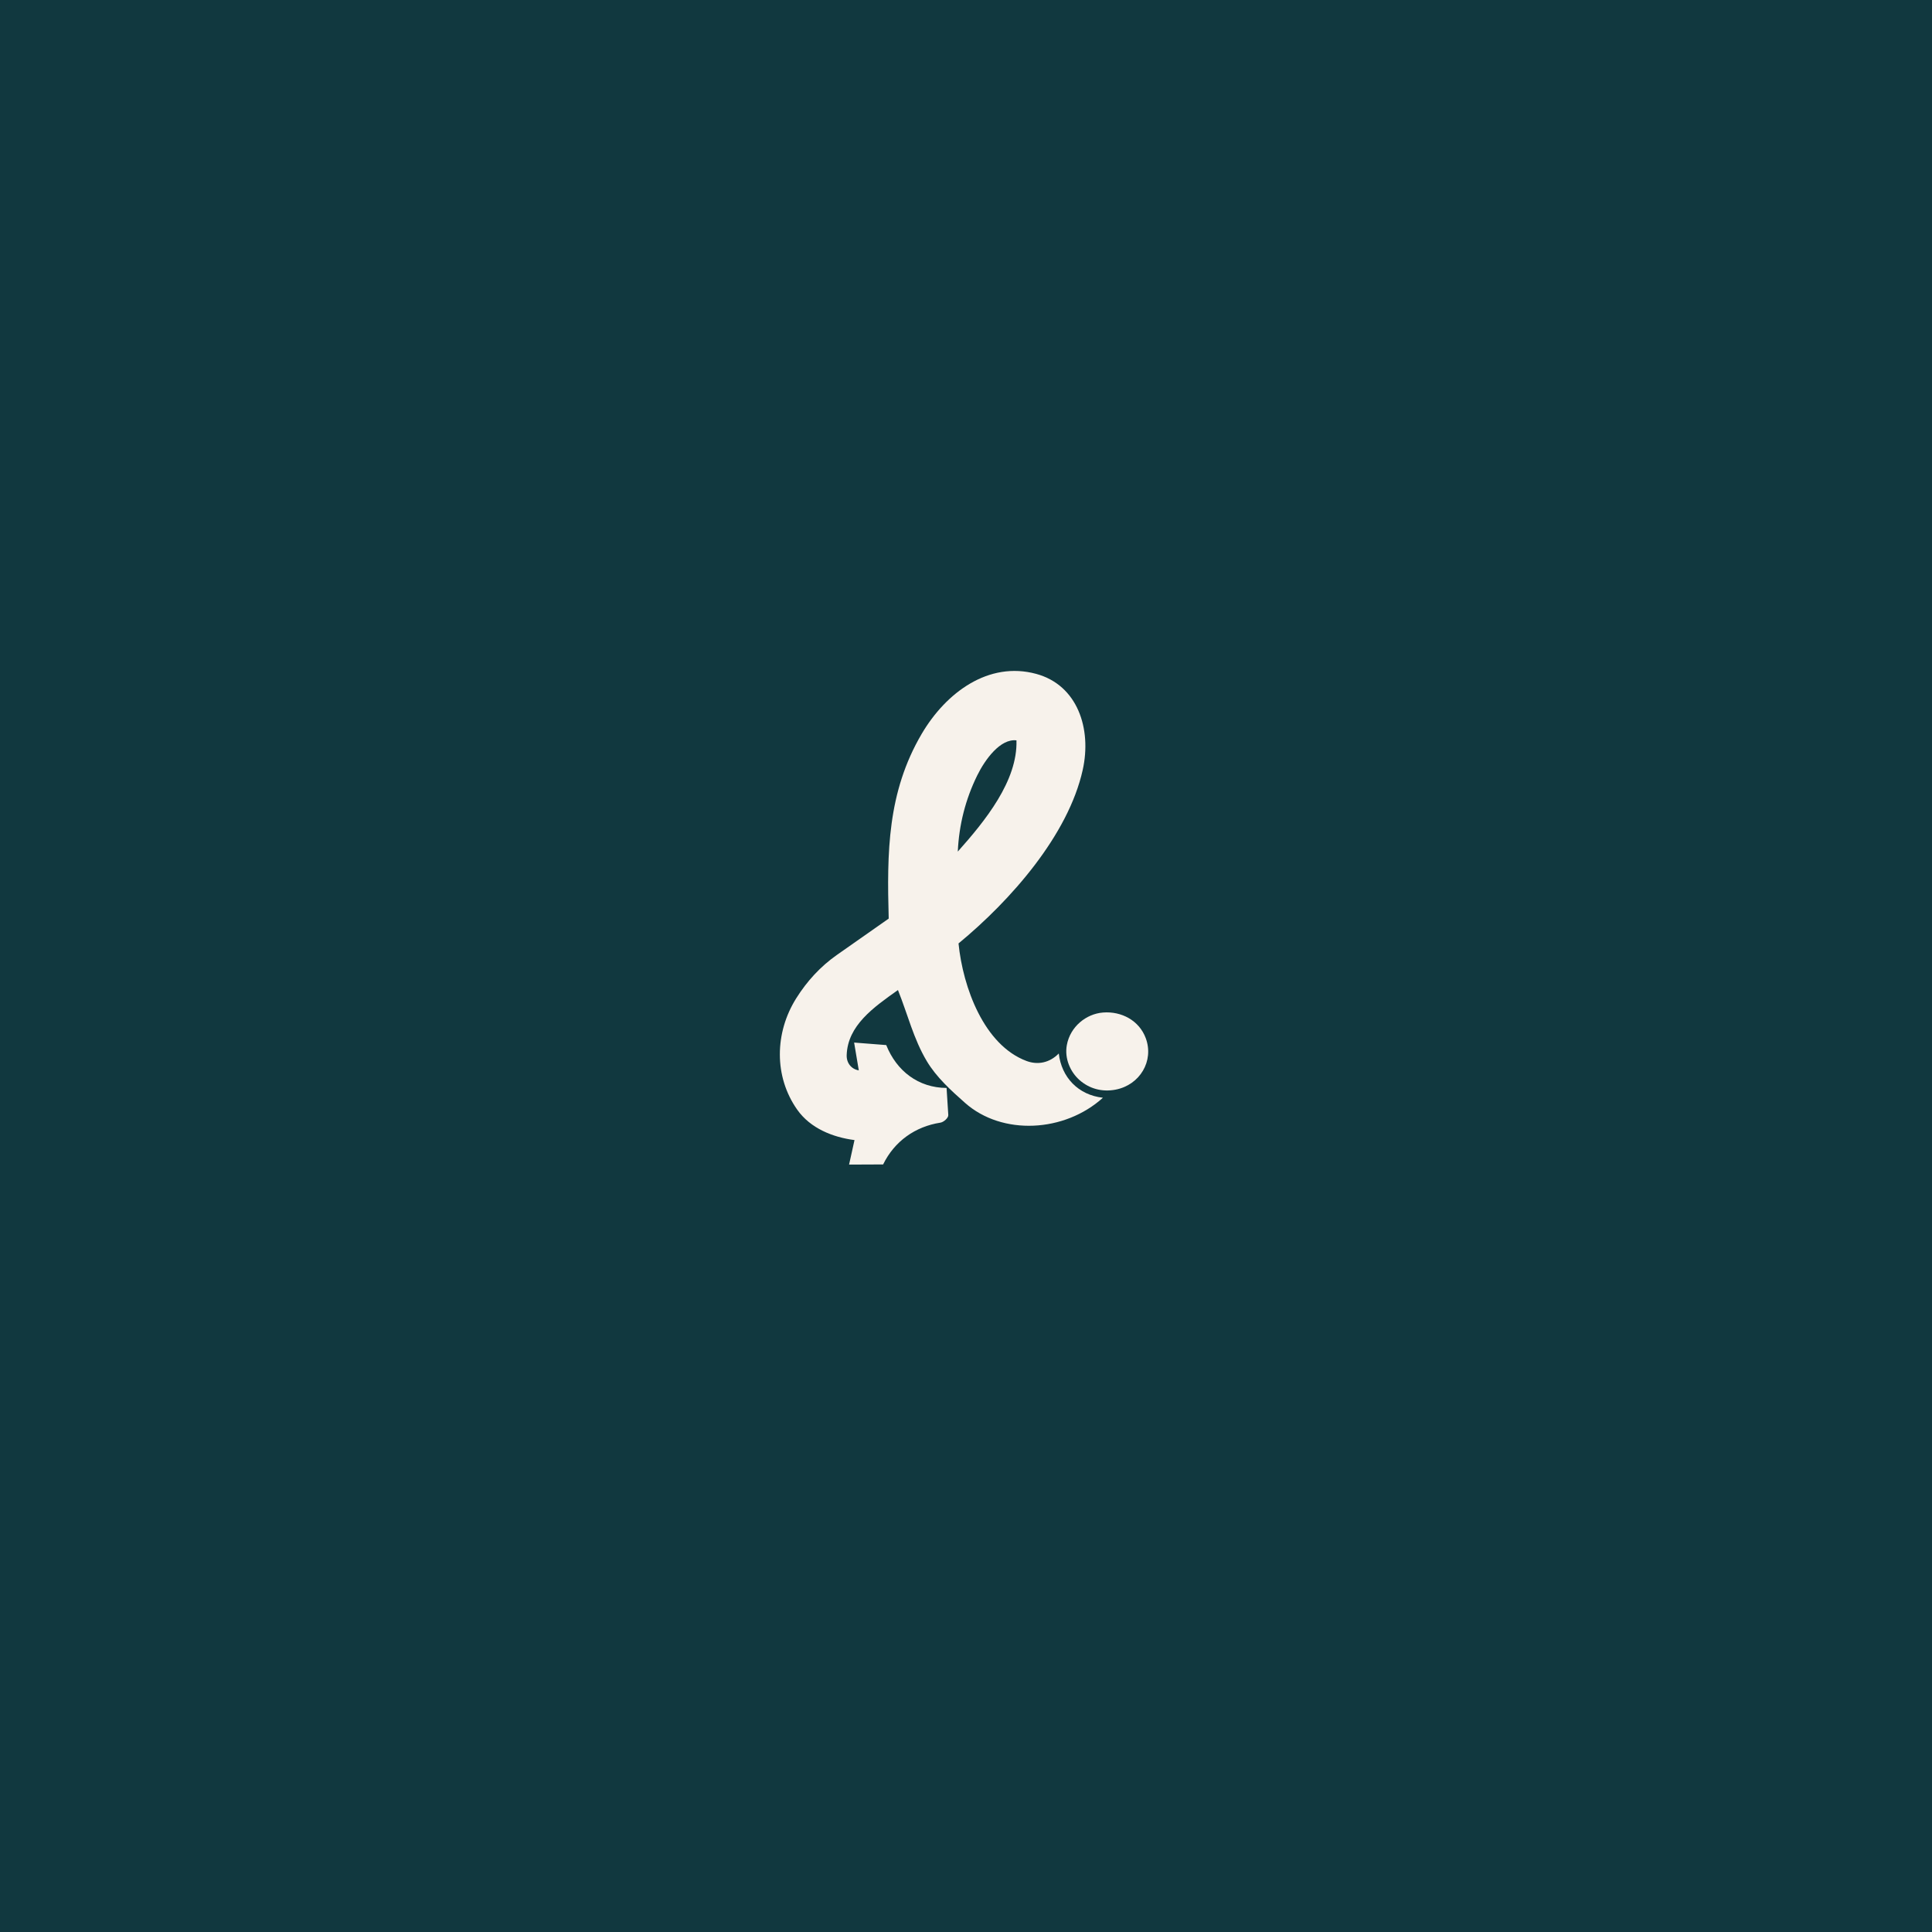
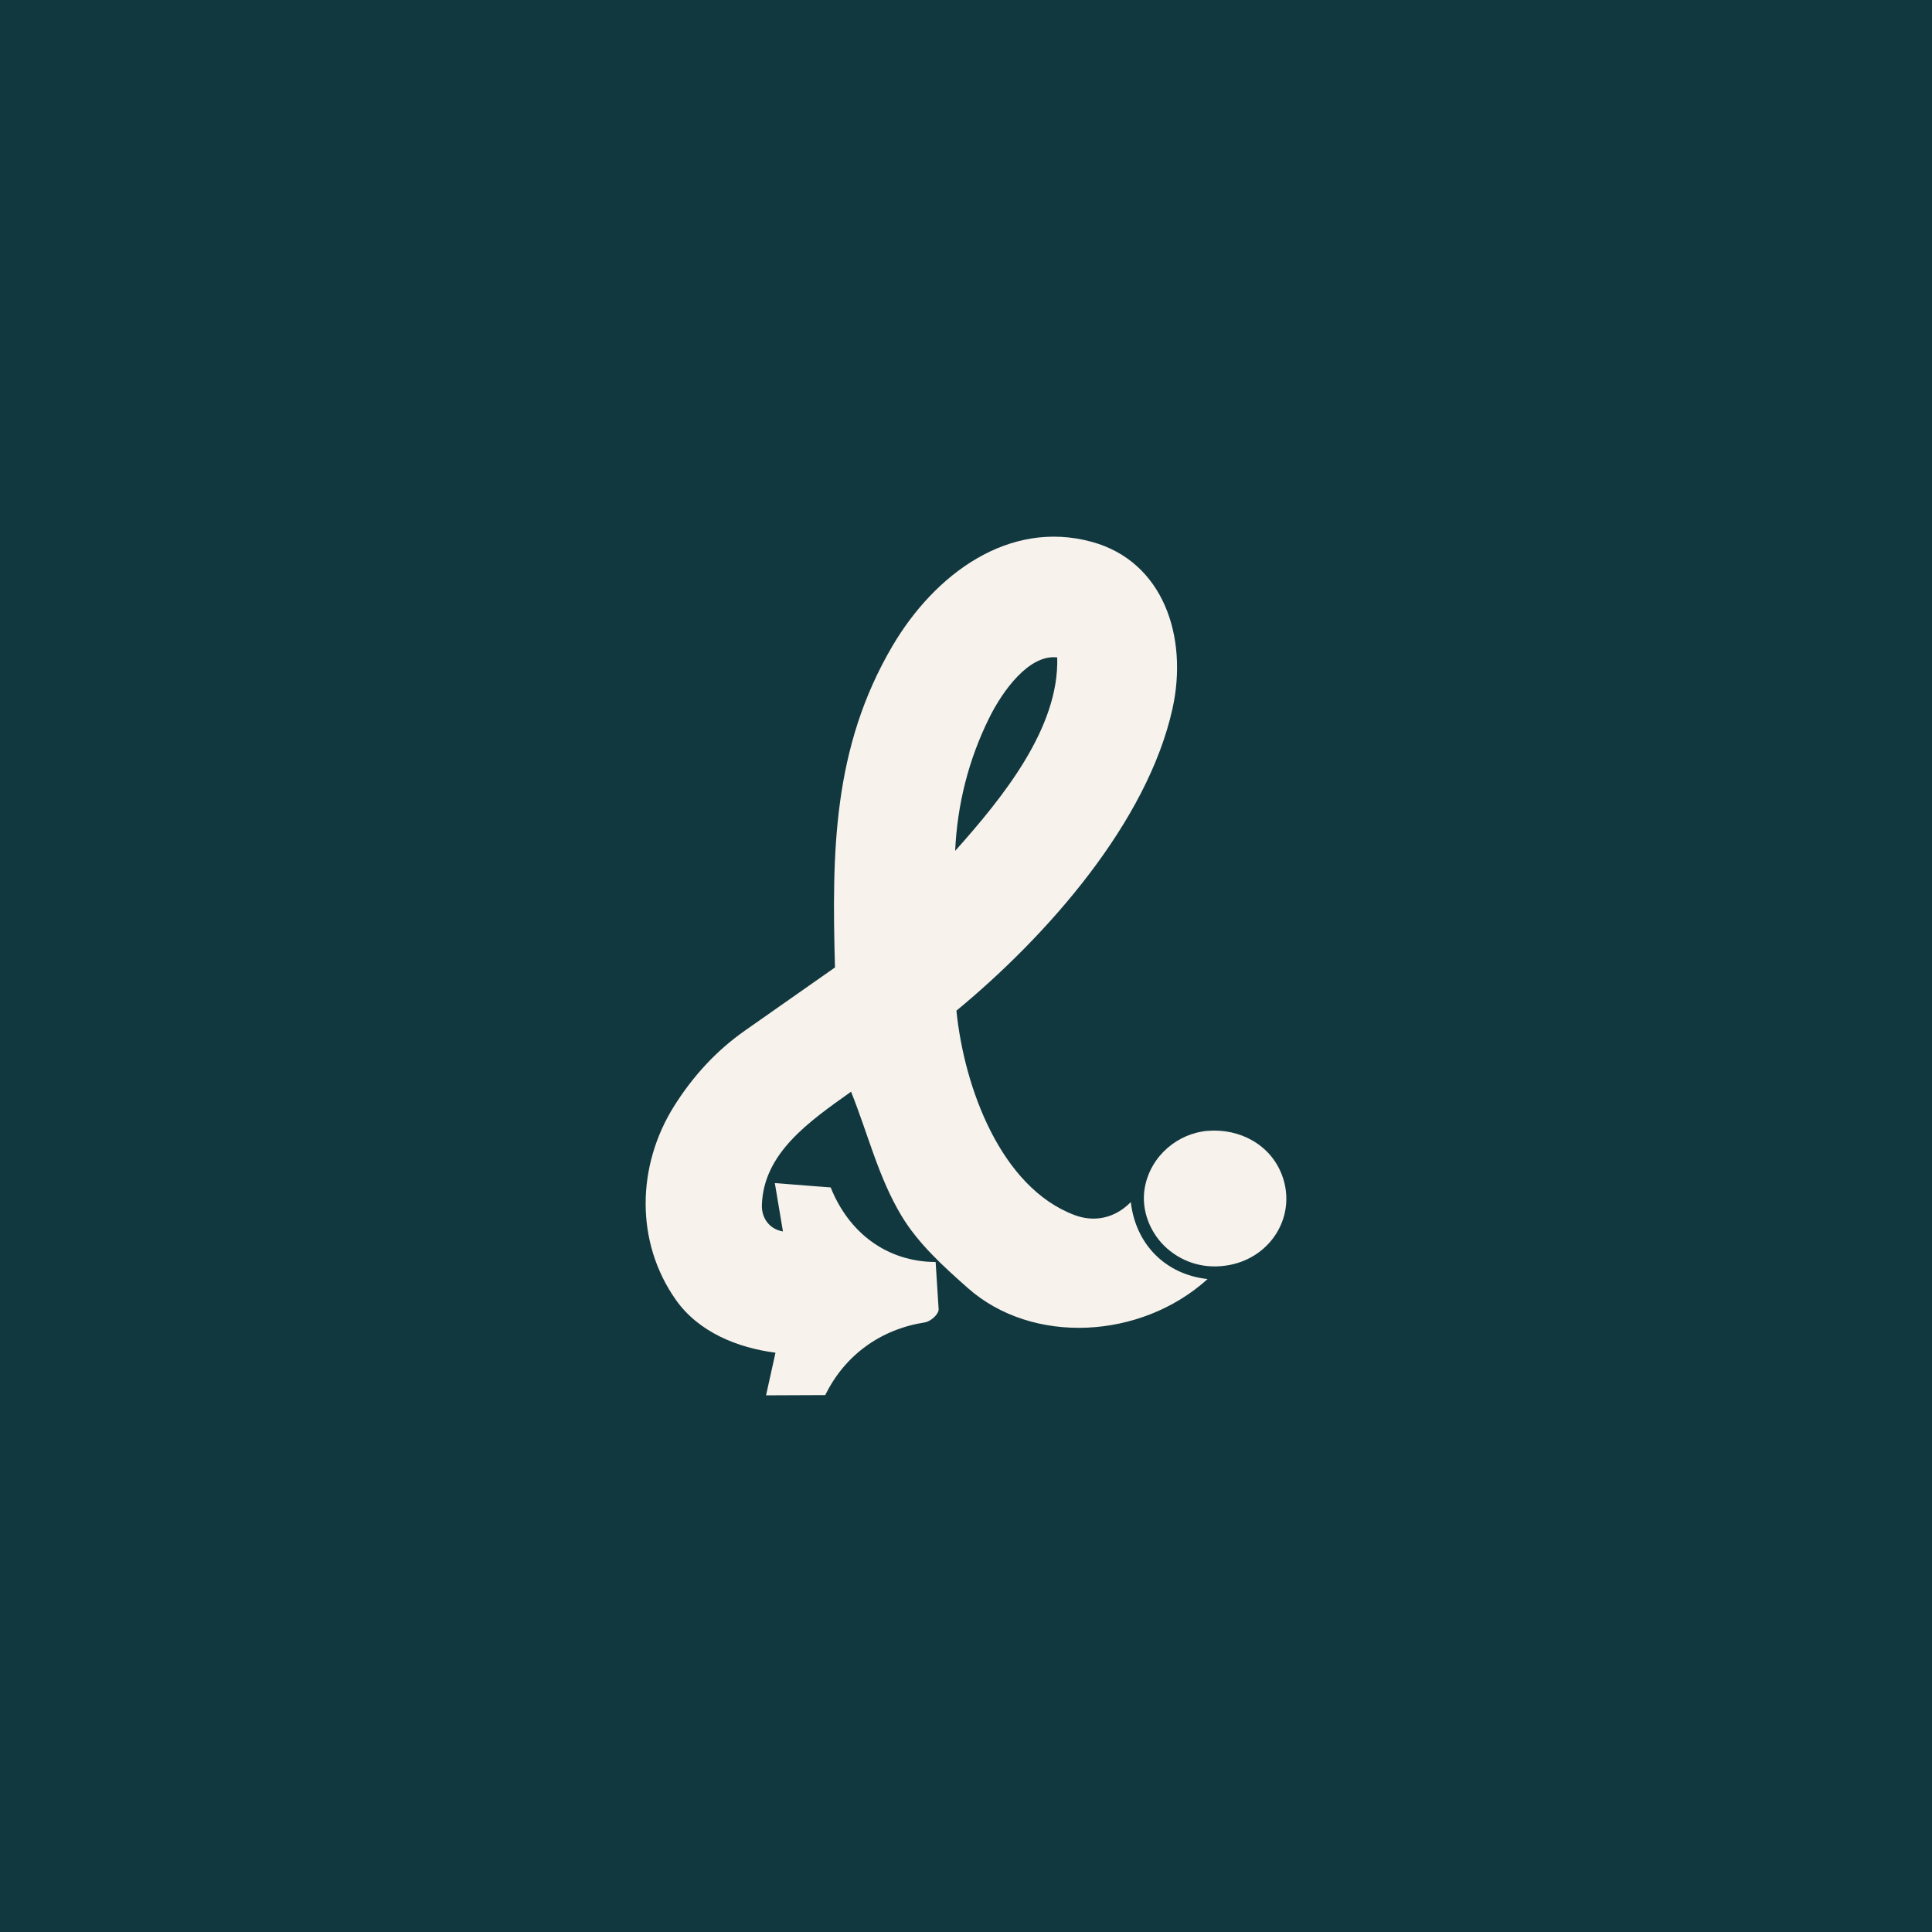
<svg xmlns="http://www.w3.org/2000/svg" viewBox="0 0 1080 1080" role="img" aria-label="LUMEN">
  <rect width="1080" height="1080" fill="#11383F" />
-   <path fill="#F7F2EB" d="M480.07,598.33l-2.61-15.53,17.95,1.4c5.82,14.53,17.96,23.87,33.73,23.97l.96,15.14c.1,1.63-2.59,3.98-4.42,4.26-14.11,2.19-25.67,10.41-32.01,23.36l-19.03.08,3.03-13.7c-12.08-1.56-24.64-6.53-32.01-16.98-13.11-18.58-12.61-43.1-.56-62.28,6.01-9.56,13.49-17.76,22.73-24.24l28.96-20.31c-1.01-36.91-.77-70.55,18.43-103.24,13.63-23.2,37.46-40.81,64.08-33.54,23.05,6.29,31.05,30.6,25.96,53.6-8.07,36.47-40.18,72.94-69.44,97.07,2.48,24.66,14.25,56.81,38,65.7,6.26,2.34,12.89,1.08,18.04-4.19,1.52,13.3,10.87,23.23,24.68,24.74-21.43,19.41-56.3,21.29-77.08,2.87-7.86-6.96-16.03-14.35-21.39-23.35-7.4-12.42-10.54-25.8-16.11-39.72-13.62,9.66-28.11,19.76-28.66,36.38-.14,4.42,2.62,7.85,6.77,8.52ZM568.21,413.87c-9.02-1.08-17.55,10.71-21.88,19.49-6.68,13.53-10.23,27.82-10.92,42.68,15.27-17.12,33.49-39.52,32.8-62.17Z" />
-   <path fill="#F7F2EB" d="M623.66,609.11c-7.78,1.5-14.82-.66-20.09-5.25s-8.57-12.16-7.21-19.63c1.89-10.33,10.78-17.47,20.22-18.22,10.3-.82,20.25,4.43,23.92,14.37,4.69,12.69-3.3,26.11-16.85,28.73Z" />
+   <g transform="translate(540,540) scale(1.739452) translate(-538.897,-513.036)">
+     <path fill="#F7F2EB" d="M480.07,598.33l-2.61-15.53,17.95,1.4c5.82,14.53,17.96,23.87,33.73,23.97l.96,15.14c.1,1.63-2.59,3.98-4.42,4.26-14.11,2.19-25.67,10.41-32.01,23.36l-19.03.08,3.03-13.7c-12.08-1.56-24.64-6.53-32.01-16.98-13.11-18.58-12.61-43.1-.56-62.28,6.01-9.56,13.49-17.76,22.73-24.24l28.96-20.31c-1.01-36.91-.77-70.55,18.43-103.24,13.63-23.2,37.46-40.81,64.08-33.54,23.05,6.29,31.05,30.6,25.96,53.6-8.07,36.47-40.18,72.94-69.44,97.07,2.48,24.66,14.25,56.81,38,65.7,6.26,2.34,12.89,1.08,18.04-4.19,1.52,13.3,10.87,23.23,24.68,24.74-21.43,19.41-56.3,21.29-77.08,2.87-7.86-6.96-16.03-14.35-21.39-23.35-7.4-12.42-10.54-25.8-16.11-39.72-13.62,9.66-28.11,19.76-28.66,36.38-.14,4.42,2.62,7.85,6.77,8.52ZM568.21,413.87c-9.02-1.08-17.55,10.71-21.88,19.49-6.68,13.53-10.23,27.82-10.92,42.68,15.27-17.12,33.49-39.52,32.8-62.17Z" />
+     <path fill="#F7F2EB" d="M623.66,609.11c-7.78,1.5-14.82-.66-20.09-5.25s-8.57-12.16-7.21-19.63c1.89-10.33,10.78-17.47,20.22-18.22,10.3-.82,20.25,4.43,23.92,14.37,4.69,12.69-3.3,26.11-16.85,28.73Z" />
+   </g>
</svg>
